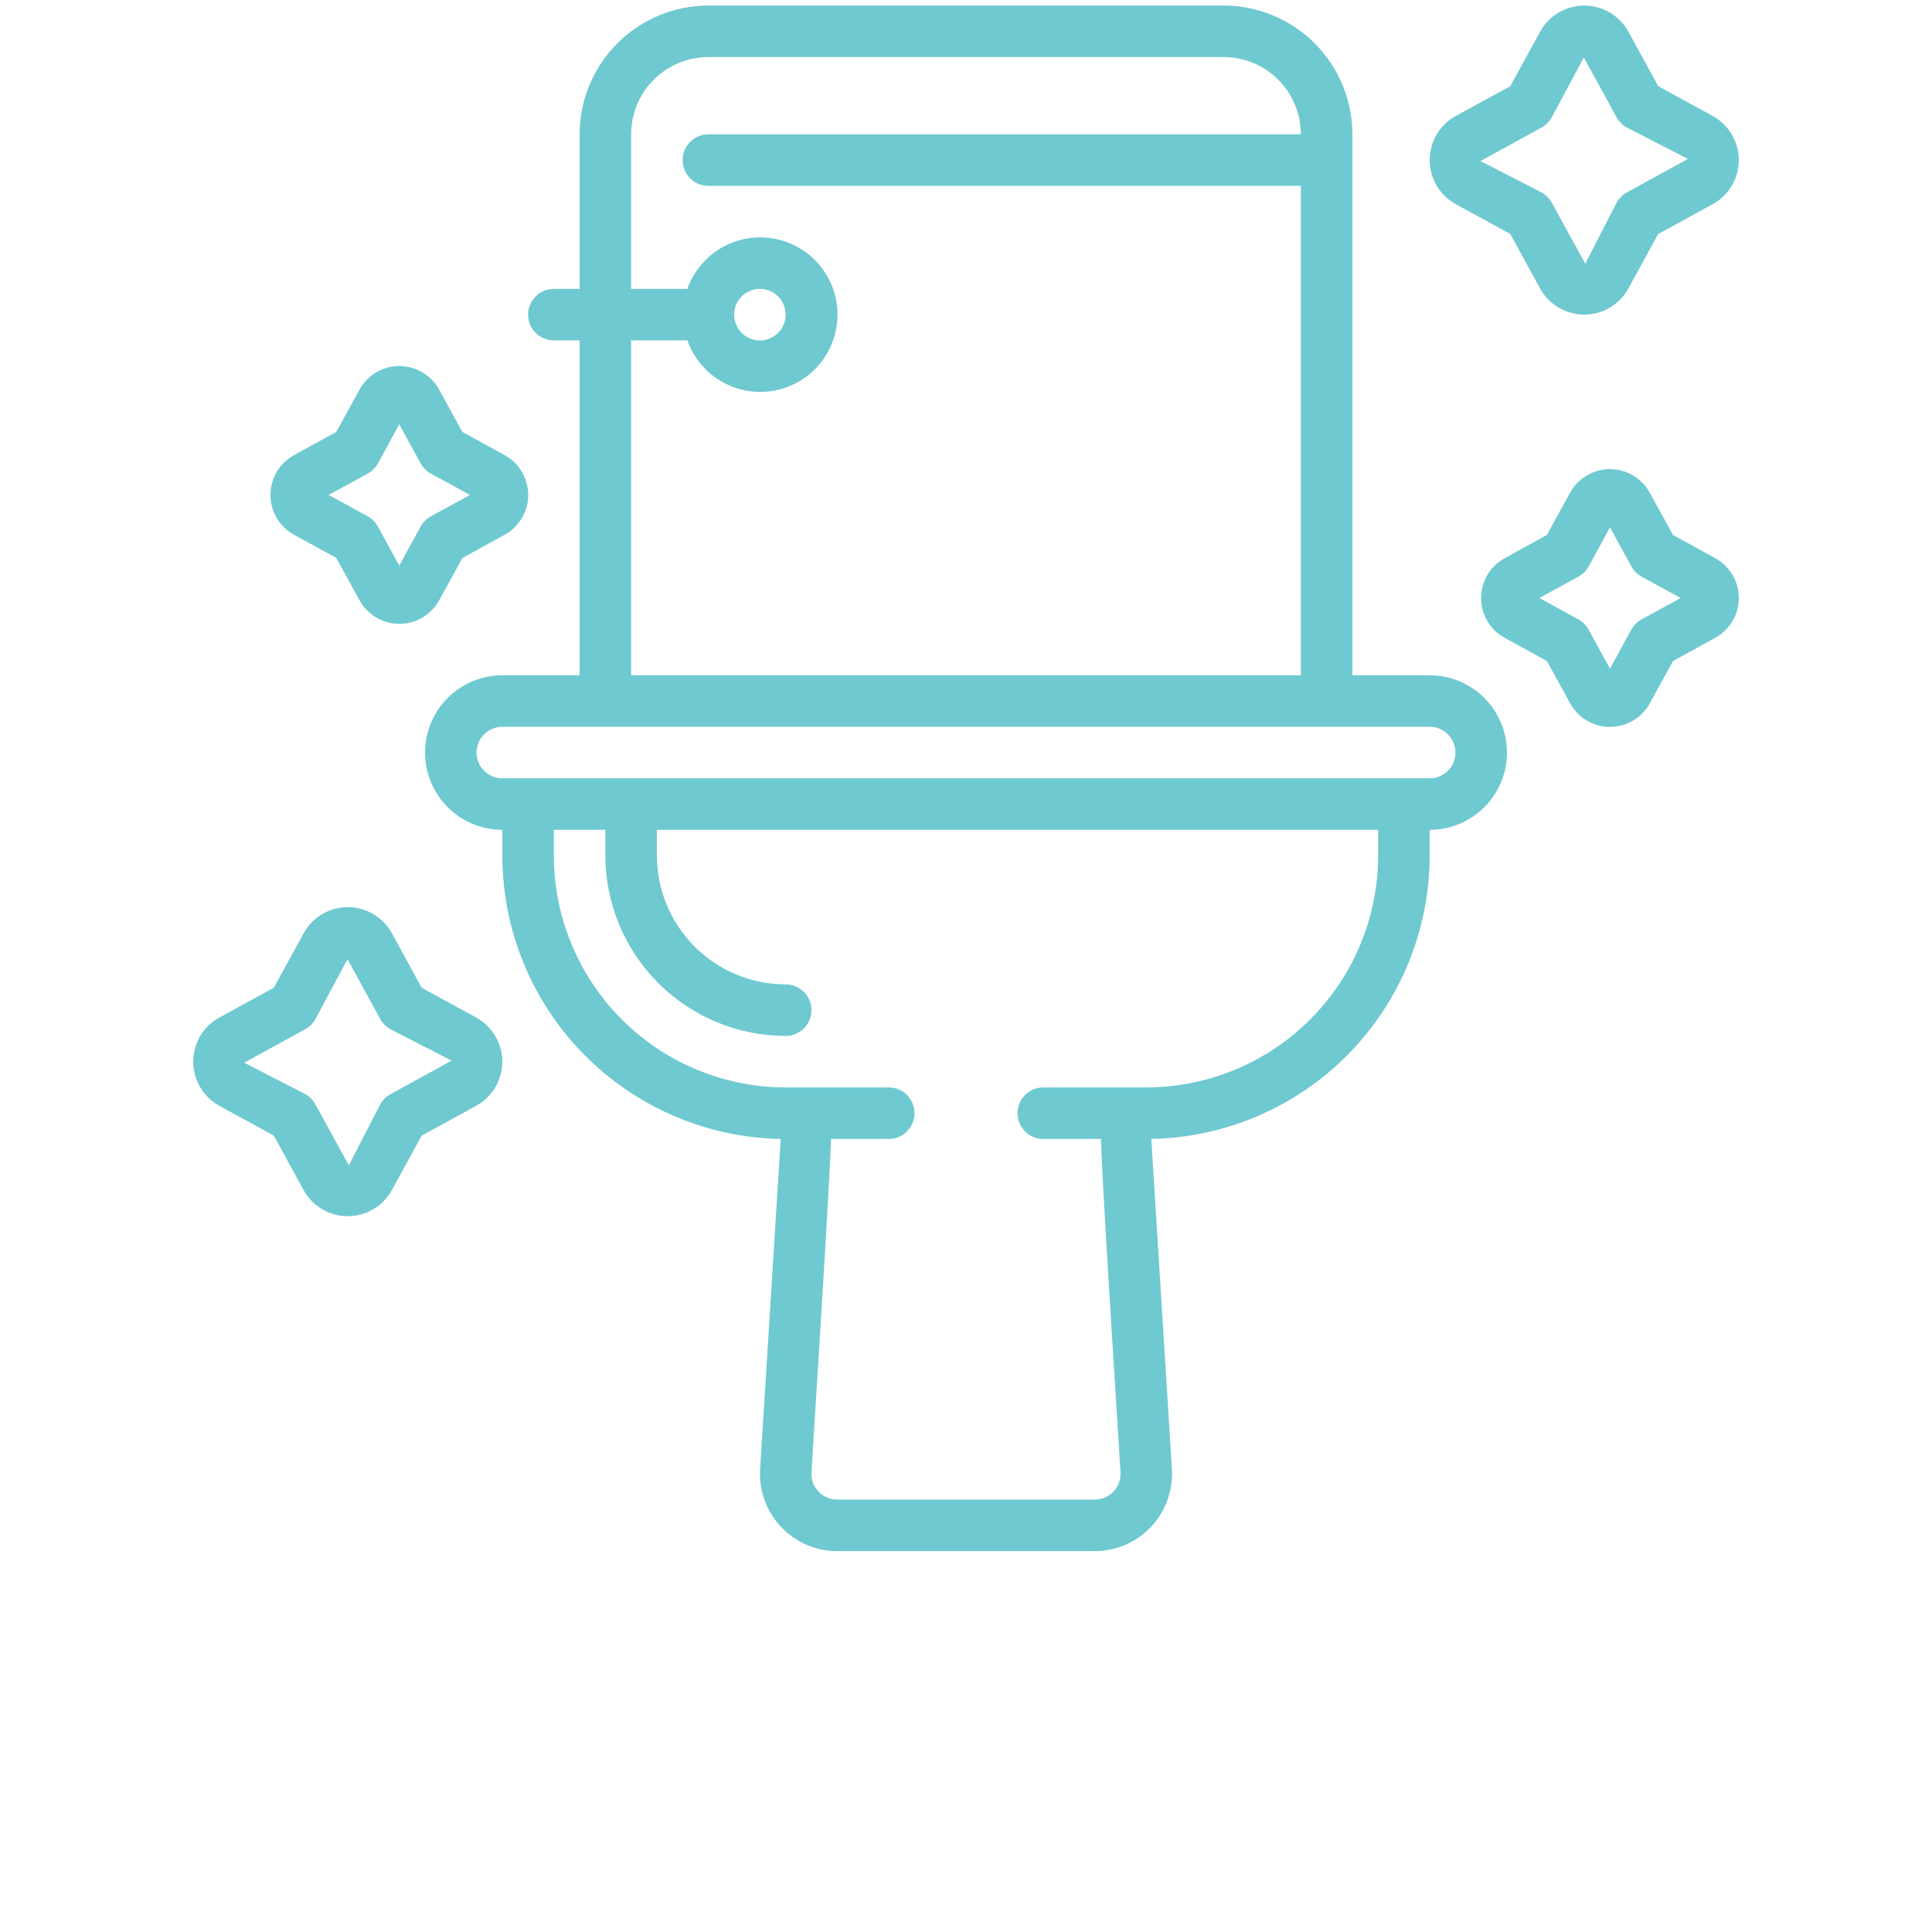
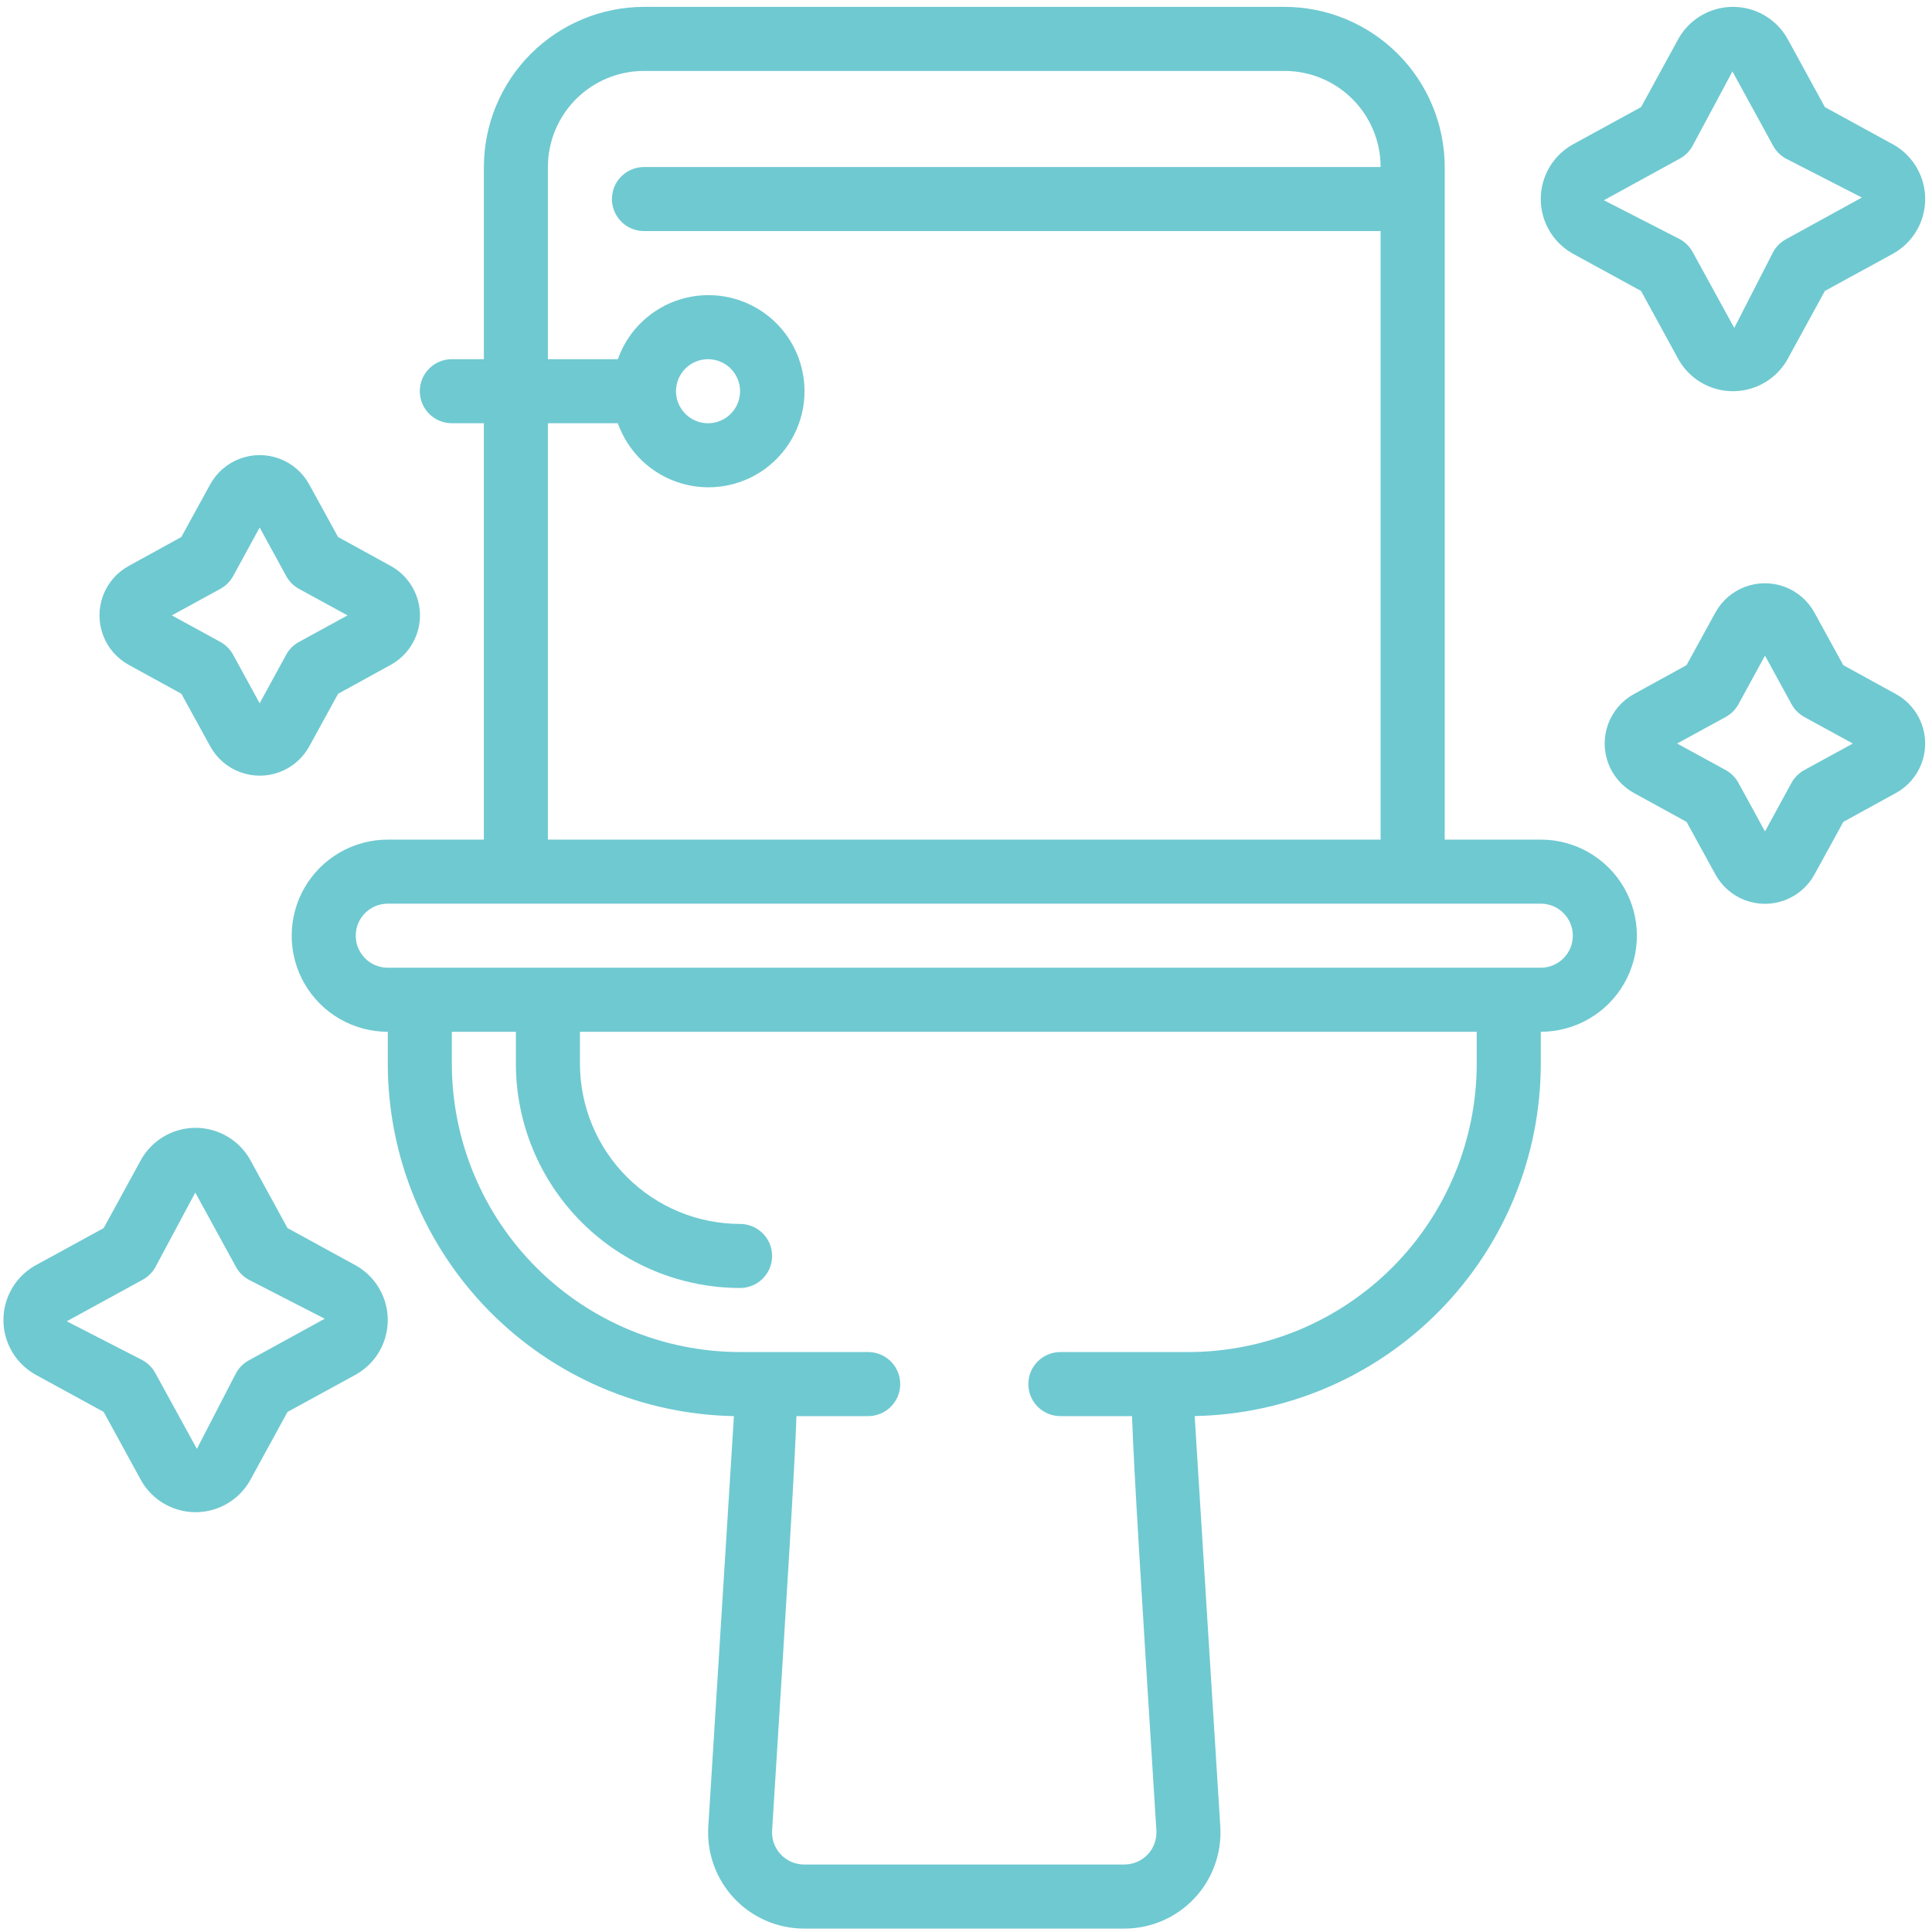
- <svg xmlns="http://www.w3.org/2000/svg" xmlns:xlink="http://www.w3.org/1999/xlink" width="700" height="700">
+ <svg xmlns="http://www.w3.org/2000/svg" xmlns:xlink="http://www.w3.org/1999/xlink" width="563" height="563">
  <defs>
    <symbol id="o">
-       <path id="svg_1" d="m31.266,-1.875c-1.617,0.844 -3.297,1.477 -5.047,1.891c-1.742,0.426 -3.559,0.641 -5.453,0.641c-5.668,0 -10.156,-1.582 -13.469,-4.75c-3.312,-3.164 -4.969,-7.461 -4.969,-12.891c0,-5.438 1.656,-9.738 4.969,-12.906c3.312,-3.164 7.801,-4.75 13.469,-4.75c1.895,0 3.711,0.215 5.453,0.641c1.75,0.43 3.43,1.059 5.047,1.891l0,7.047c-1.625,-1.113 -3.231,-1.926 -4.812,-2.438c-1.574,-0.52 -3.234,-0.781 -4.984,-0.781c-3.137,0 -5.602,1.008 -7.391,3.016c-1.793,2 -2.688,4.762 -2.688,8.281c0,3.512 0.895,6.273 2.688,8.281c1.789,2 4.254,3 7.391,3c1.75,0 3.41,-0.254 4.984,-0.766c1.582,-0.52 3.188,-1.332 4.812,-2.438l0,7.032z" />
+       <path d="m31.266,-1.875c-1.617,0.844 -3.297,1.477 -5.047,1.891c-1.742,0.426 -3.559,0.641 -5.453,0.641c-5.668,0 -10.156,-1.582 -13.469,-4.75c-3.312,-3.164 -4.969,-7.461 -4.969,-12.891c0,-5.438 1.656,-9.738 4.969,-12.906c3.312,-3.164 7.801,-4.75 13.469,-4.75c1.895,0 3.711,0.215 5.453,0.641c1.75,0.43 3.43,1.059 5.047,1.891l0,7.047c-1.625,-1.113 -3.231,-1.926 -4.812,-2.438c-1.574,-0.52 -3.234,-0.781 -4.984,-0.781c-3.137,0 -5.602,1.008 -7.391,3.016c-1.793,2 -2.688,4.762 -2.688,8.281c0,3.512 0.895,6.273 2.688,8.281c1.789,2 4.254,3 7.391,3c1.75,0 3.41,-0.254 4.984,-0.766c1.582,-0.52 3.188,-1.332 4.812,-2.438l0,7.032z" id="svg_1" />
    </symbol>
    <symbol id="i">
-       <path id="svg_2" d="m22.875,-18.578c-0.711,-0.332 -1.418,-0.578 -2.125,-0.734c-0.711,-0.156 -1.418,-0.234 -2.125,-0.234c-2.106,0 -3.727,0.672 -4.859,2.016c-1.125,1.344 -1.688,3.266 -1.688,5.766l0,11.766l-8.156,0l0,-25.531l8.156,0l0,4.203c1.051,-1.676 2.254,-2.894 3.609,-3.656c1.363,-0.77 2.992,-1.156 4.891,-1.156c0.27,0 0.566,0.012 0.891,0.031c0.32,0.023 0.785,0.074 1.391,0.156l0.016,7.374z" />
+       <path d="m22.875,-18.578c-0.711,-0.332 -1.418,-0.578 -2.125,-0.734c-0.711,-0.156 -1.418,-0.234 -2.125,-0.234c-2.106,0 -3.727,0.672 -4.859,2.016c-1.125,1.344 -1.688,3.266 -1.688,5.766l0,11.766l-8.156,0l0,-25.531l8.156,0l0,4.203c1.051,-1.676 2.254,-2.894 3.609,-3.656c1.363,-0.77 2.992,-1.156 4.891,-1.156c0.27,0 0.566,0.012 0.891,0.031c0.32,0.023 0.785,0.074 1.391,0.156l0.016,7.374z" id="svg_2" />
    </symbol>
    <symbol id="b">
-       <path id="svg_3" d="m29.391,-12.828l0,2.328l-19.062,0c0.195,1.906 0.883,3.34 2.062,4.297c1.188,0.961 2.844,1.438 4.969,1.438c1.719,0 3.477,-0.254 5.281,-0.766c1.801,-0.508 3.648,-1.281 5.547,-2.312l0,6.297c-1.93,0.73 -3.859,1.277 -5.797,1.641c-1.93,0.375 -3.856,0.562 -5.781,0.562c-4.617,0 -8.203,-1.172 -10.766,-3.516s-3.844,-5.633 -3.844,-9.875c0,-4.164 1.254,-7.441 3.766,-9.828c2.519,-2.383 5.984,-3.578 10.391,-3.578c4.008,0 7.219,1.211 9.625,3.625c2.406,2.418 3.609,5.648 3.609,9.688l-0.001,-0zm-8.375,-2.719c0,-1.539 -0.453,-2.785 -1.359,-3.734c-0.906,-0.957 -2.09,-1.438 -3.547,-1.438c-1.586,0 -2.871,0.449 -3.859,1.344c-0.98,0.887 -1.59,2.164 -1.828,3.828l10.594,0z" />
+       <path d="m29.391,-12.828l0,2.328l-19.062,0c0.195,1.906 0.883,3.34 2.062,4.297c1.188,0.961 2.844,1.438 4.969,1.438c1.719,0 3.477,-0.254 5.281,-0.766c1.801,-0.508 3.648,-1.281 5.547,-2.312l0,6.297c-1.93,0.73 -3.859,1.277 -5.797,1.641c-1.93,0.375 -3.856,0.562 -5.781,0.562c-4.617,0 -8.203,-1.172 -10.766,-3.516s-3.844,-5.633 -3.844,-9.875c0,-4.164 1.254,-7.441 3.766,-9.828c2.519,-2.383 5.984,-3.578 10.391,-3.578c4.008,0 7.219,1.211 9.625,3.625c2.406,2.418 3.609,5.648 3.609,9.688l-0.001,-0zm-8.375,-2.719c0,-1.539 -0.453,-2.785 -1.359,-3.734c-0.906,-0.957 -2.09,-1.438 -3.547,-1.438c-1.586,0 -2.871,0.449 -3.859,1.344c-0.98,0.887 -1.59,2.164 -1.828,3.828l10.594,0z" id="svg_3" />
    </symbol>
    <symbol id="h">
-       <path id="svg_4" d="m15.359,-11.484c-1.699,0 -2.981,0.293 -3.844,0.875c-0.855,0.574 -1.281,1.422 -1.281,2.547c0,1.031 0.344,1.84 1.031,2.422c0.695,0.586 1.66,0.875 2.891,0.875c1.531,0 2.816,-0.547 3.859,-1.641c1.051,-1.102 1.578,-2.484 1.578,-4.141l0,-0.938l-4.234,-0zm12.469,-3.078l0,14.562l-8.234,0l0,-3.781c-1.094,1.555 -2.324,2.684 -3.688,3.391c-1.367,0.695 -3.027,1.047 -4.984,1.047c-2.648,0 -4.797,-0.77 -6.453,-2.312c-1.648,-1.539 -2.469,-3.539 -2.469,-6c0,-2.988 1.031,-5.18 3.094,-6.578c2.062,-1.406 5.297,-2.109 9.703,-2.109l4.797,0l0,-0.641c0,-1.289 -0.512,-2.234 -1.531,-2.828c-1.012,-0.602 -2.594,-0.906 -4.75,-0.906c-1.75,0 -3.383,0.18 -4.891,0.531c-1.5,0.344 -2.898,0.867 -4.188,1.562l0,-6.219c1.75,-0.426 3.504,-0.75 5.266,-0.969c1.758,-0.219 3.523,-0.328 5.297,-0.328c4.594,0 7.91,0.914 9.953,2.734c2.051,1.812 3.078,4.762 3.078,8.844l0,0z" />
+       <path d="m15.359,-11.484c-1.699,0 -2.981,0.293 -3.844,0.875c-0.855,0.574 -1.281,1.422 -1.281,2.547c0,1.031 0.344,1.84 1.031,2.422c0.695,0.586 1.66,0.875 2.891,0.875c1.531,0 2.816,-0.547 3.859,-1.641c1.051,-1.102 1.578,-2.484 1.578,-4.141l0,-0.938l-4.234,-0zm12.469,-3.078l0,14.562l-8.234,0l0,-3.781c-1.094,1.555 -2.324,2.684 -3.688,3.391c-1.367,0.695 -3.027,1.047 -4.984,1.047c-2.648,0 -4.797,-0.77 -6.453,-2.312c-1.648,-1.539 -2.469,-3.539 -2.469,-6c0,-2.988 1.031,-5.18 3.094,-6.578c2.062,-1.406 5.297,-2.109 9.703,-2.109l4.797,0l0,-0.641c0,-1.289 -0.512,-2.234 -1.531,-2.828c-1.012,-0.602 -2.594,-0.906 -4.75,-0.906c-1.75,0 -3.383,0.18 -4.891,0.531c-1.5,0.344 -2.898,0.867 -4.188,1.562l0,-6.219c1.75,-0.426 3.504,-0.75 5.266,-0.969c1.758,-0.219 3.523,-0.328 5.297,-0.328c4.594,0 7.91,0.914 9.953,2.734c2.051,1.812 3.078,4.762 3.078,8.844l0,0z" id="svg_4" />
    </symbol>
    <symbol id="g">
-       <path id="svg_5" d="m12.828,-32.766l0,7.234l8.406,0l0,5.844l-8.406,0l0,10.828c0,1.18 0.234,1.98 0.703,2.406c0.477,0.418 1.414,0.625 2.812,0.625l4.188,0l0,5.828l-7,0c-3.219,0 -5.5,-0.672 -6.844,-2.016s-2.016,-3.625 -2.016,-6.844l0,-10.828l-4.062,0l0,-5.844l4.062,0l0,-7.234l8.156,0z" />
+       <path d="m12.828,-32.766l0,7.234l8.406,0l0,5.844l-8.406,0l0,10.828c0,1.18 0.234,1.98 0.703,2.406c0.477,0.418 1.414,0.625 2.812,0.625l4.188,0l0,5.828l-7,0c-3.219,0 -5.5,-0.672 -6.844,-2.016s-2.016,-3.625 -2.016,-6.844l0,-10.828l-4.062,0l0,-5.844l4.062,0l0,-7.234l8.156,0z" id="svg_5" />
    </symbol>
    <symbol id="f">
-       <path id="svg_6" d="m21.281,-21.781l0,-13.672l8.203,0l0,35.453l-8.203,0l0,-3.688c-1.125,1.5 -2.367,2.602 -3.719,3.297c-1.344,0.695 -2.906,1.047 -4.688,1.047c-3.148,0 -5.731,-1.25 -7.75,-3.75c-2.023,-2.5 -3.031,-5.711 -3.031,-9.641c0,-3.938 1.008,-7.156 3.031,-9.656c2.019,-2.5 4.602,-3.75 7.75,-3.75c1.758,0 3.316,0.355 4.672,1.062c1.363,0.711 2.609,1.809 3.734,3.297l0,0zm-5.375,16.516c1.75,0 3.082,-0.633 4,-1.906c0.914,-1.281 1.375,-3.133 1.375,-5.562c0,-2.438 -0.461,-4.289 -1.375,-5.562c-0.918,-1.281 -2.25,-1.922 -4,-1.922c-1.73,0 -3.059,0.641 -3.984,1.922c-0.918,1.273 -1.375,3.125 -1.375,5.562c0,2.43 0.457,4.281 1.375,5.562c0.926,1.273 2.254,1.906 3.984,1.906z" />
+       <path d="m21.281,-21.781l0,-13.672l8.203,0l0,35.453l-8.203,0l0,-3.688c-1.125,1.5 -2.367,2.602 -3.719,3.297c-1.344,0.695 -2.906,1.047 -4.688,1.047c-3.148,0 -5.731,-1.25 -7.75,-3.75c-2.023,-2.5 -3.031,-5.711 -3.031,-9.641c0,-3.938 1.008,-7.156 3.031,-9.656c2.019,-2.5 4.602,-3.75 7.75,-3.75c1.758,0 3.316,0.355 4.672,1.062c1.363,0.711 2.609,1.809 3.734,3.297l0,0zm-5.375,16.516c1.75,0 3.082,-0.633 4,-1.906c0.914,-1.281 1.375,-3.133 1.375,-5.562c0,-2.438 -0.461,-4.289 -1.375,-5.562c-0.918,-1.281 -2.25,-1.922 -4,-1.922c-1.73,0 -3.059,0.641 -3.984,1.922c-0.918,1.273 -1.375,3.125 -1.375,5.562c0,2.43 0.457,4.281 1.375,5.562c0.926,1.273 2.254,1.906 3.984,1.906z" id="svg_6" />
    </symbol>
    <symbol id="e">
-       <path id="svg_7" d="m17.5,-5.266c1.75,0 3.082,-0.633 4,-1.906c0.914,-1.281 1.375,-3.133 1.375,-5.562c0,-2.438 -0.461,-4.289 -1.375,-5.562c-0.918,-1.281 -2.25,-1.922 -4,-1.922s-3.094,0.648 -4.031,1.938c-0.93,1.281 -1.391,3.133 -1.391,5.547c0,2.418 0.461,4.266 1.391,5.547c0.938,1.281 2.281,1.922 4.031,1.922l0,-0zm-5.422,-16.516c1.125,-1.488 2.367,-2.586 3.734,-3.297c1.363,-0.707 2.938,-1.062 4.719,-1.062c3.144,0 5.727,1.25 7.75,3.75c2.019,2.5 3.031,5.719 3.031,9.656c0,3.93 -1.012,7.141 -3.031,9.641c-2.023,2.5 -4.606,3.75 -7.75,3.75c-1.781,0 -3.356,-0.352 -4.719,-1.047c-1.367,-0.707 -2.609,-1.805 -3.734,-3.297l0,3.688l-8.156,0l0,-35.453l8.156,0l0,13.672z" />
+       <path d="m17.5,-5.266c1.75,0 3.082,-0.633 4,-1.906c0.914,-1.281 1.375,-3.133 1.375,-5.562c0,-2.438 -0.461,-4.289 -1.375,-5.562c-0.918,-1.281 -2.25,-1.922 -4,-1.922s-3.094,0.648 -4.031,1.938c-0.93,1.281 -1.391,3.133 -1.391,5.547c0,2.418 0.461,4.266 1.391,5.547c0.938,1.281 2.281,1.922 4.031,1.922l0,-0zm-5.422,-16.516c1.125,-1.488 2.367,-2.586 3.734,-3.297c1.363,-0.707 2.938,-1.062 4.719,-1.062c3.144,0 5.727,1.25 7.75,3.75c2.019,2.5 3.031,5.719 3.031,9.656c0,3.93 -1.012,7.141 -3.031,9.641c-2.023,2.5 -4.606,3.75 -7.75,3.75c-1.781,0 -3.356,-0.352 -4.719,-1.047c-1.367,-0.707 -2.609,-1.805 -3.734,-3.297l0,3.688l-8.156,0l0,-35.453l8.156,0l0,13.672z" id="svg_7" />
    </symbol>
    <symbol id="a">
-       <path id="svg_8" d="m0.562,-25.531l8.172,0l6.859,17.328l5.828,-17.328l8.156,0l-10.734,27.953c-1.074,2.832 -2.328,4.816 -3.766,5.953c-1.438,1.133 -3.336,1.703 -5.688,1.703l-4.719,0l0,-5.359l2.547,0c1.383,0 2.391,-0.227 3.016,-0.672c0.633,-0.438 1.129,-1.227 1.484,-2.359l0.219,-0.703l-11.375,-26.515z" />
+       <path d="m0.562,-25.531l8.172,0l6.859,17.328l5.828,-17.328l8.156,0l-10.734,27.953c-1.074,2.832 -2.328,4.816 -3.766,5.953c-1.438,1.133 -3.336,1.703 -5.688,1.703l-4.719,0l0,-5.359l2.547,0c1.383,0 2.391,-0.227 3.016,-0.672c0.633,-0.438 1.129,-1.227 1.484,-2.359l0.219,-0.703l-11.375,-26.515z" id="svg_8" />
    </symbol>
    <symbol id="d">
-       <path id="svg_9" d="m4.281,-34.031l8.781,0l0,30.734c0,4.227 -1.152,7.391 -3.453,9.484c-2.305,2.102 -5.789,3.156 -10.453,3.156l-1.781,0l0,-6.625l1.375,0c1.82,0 3.195,-0.512 4.125,-1.531c0.938,-1.023 1.406,-2.516 1.406,-4.484l-0,-30.734z" />
+       <path d="m4.281,-34.031l8.781,0l0,30.734c0,4.227 -1.152,7.391 -3.453,9.484c-2.305,2.102 -5.789,3.156 -10.453,3.156l-1.781,0l0,-6.625l1.375,0c1.82,0 3.195,-0.512 4.125,-1.531c0.938,-1.023 1.406,-2.516 1.406,-4.484l-0,-30.734z" id="svg_9" />
    </symbol>
    <symbol id="n">
-       <path id="svg_10" d="m3.641,-9.938l0,-15.594l8.203,0l0,2.562c0,1.387 -0.008,3.125 -0.016,5.219c-0.012,2.086 -0.016,3.477 -0.016,4.172c0,2.055 0.051,3.531 0.156,4.438c0.102,0.898 0.285,1.555 0.547,1.969c0.332,0.531 0.766,0.945 1.297,1.234c0.539,0.281 1.16,0.422 1.859,0.422c1.707,0 3.047,-0.648 4.016,-1.953c0.969,-1.312 1.453,-3.129 1.453,-5.453l0,-12.609l8.172,0l0,25.531l-8.172,0l0,-3.688c-1.23,1.492 -2.531,2.59 -3.906,3.297c-1.375,0.695 -2.891,1.047 -4.547,1.047c-2.949,0 -5.195,-0.898 -6.734,-2.703c-1.543,-1.812 -2.312,-4.441 -2.312,-7.891l0,-0z" />
+       <path d="m3.641,-9.938l0,-15.594l8.203,0l0,2.562c0,1.387 -0.008,3.125 -0.016,5.219c-0.012,2.086 -0.016,3.477 -0.016,4.172c0,2.055 0.051,3.531 0.156,4.438c0.102,0.898 0.285,1.555 0.547,1.969c0.332,0.531 0.766,0.945 1.297,1.234c0.539,0.281 1.16,0.422 1.859,0.422c1.707,0 3.047,-0.648 4.016,-1.953c0.969,-1.312 1.453,-3.129 1.453,-5.453l0,-12.609l8.172,0l0,25.531l-8.172,0l0,-3.688c-1.23,1.492 -2.531,2.59 -3.906,3.297c-1.375,0.695 -2.891,1.047 -4.547,1.047c-2.949,0 -5.195,-0.898 -6.734,-2.703c-1.543,-1.812 -2.312,-4.441 -2.312,-7.891l0,-0z" id="svg_10" />
    </symbol>
    <symbol id="c">
-       <path id="svg_11" d="m3.922,-25.531l8.156,0l0,25.531l-8.156,0l0,-25.531zm0,-9.922l8.156,0l0,6.641l-8.156,0l0,-6.641z" />
+       <path d="m3.922,-25.531l8.156,0l0,25.531l-8.156,0l0,-25.531zm0,-9.922l8.156,0l0,6.641l-8.156,0l0,-6.641z" id="svg_11" />
    </symbol>
    <symbol id="m">
-       <path id="svg_12" d="m24.547,-24.719l0,6.641c-1.117,-0.758 -2.231,-1.32 -3.344,-1.688c-1.117,-0.363 -2.273,-0.547 -3.469,-0.547c-2.281,0 -4.059,0.668 -5.328,2c-1.273,1.336 -1.906,3.195 -1.906,5.578c0,2.387 0.633,4.246 1.906,5.578c1.27,1.324 3.047,1.984 5.328,1.984c1.27,0 2.477,-0.188 3.625,-0.562c1.145,-0.383 2.207,-0.945 3.188,-1.688l0,6.672c-1.281,0.469 -2.578,0.816 -3.891,1.047c-1.312,0.238 -2.633,0.359 -3.953,0.359c-4.606,0 -8.211,-1.176 -10.812,-3.531c-2.594,-2.363 -3.891,-5.648 -3.891,-9.859c0,-4.207 1.297,-7.492 3.891,-9.859c2.602,-2.363 6.207,-3.547 10.812,-3.547c1.332,0 2.648,0.121 3.953,0.359c1.301,0.23 2.598,0.586 3.891,1.062l0,0z" />
+       <path d="m24.547,-24.719l0,6.641c-1.117,-0.758 -2.231,-1.32 -3.344,-1.688c-1.117,-0.363 -2.273,-0.547 -3.469,-0.547c-2.281,0 -4.059,0.668 -5.328,2c-1.273,1.336 -1.906,3.195 -1.906,5.578c0,2.387 0.633,4.246 1.906,5.578c1.27,1.324 3.047,1.984 5.328,1.984c1.27,0 2.477,-0.188 3.625,-0.562c1.145,-0.383 2.207,-0.945 3.188,-1.688l0,6.672c-1.281,0.469 -2.578,0.816 -3.891,1.047c-1.312,0.238 -2.633,0.359 -3.953,0.359c-4.606,0 -8.211,-1.176 -10.812,-3.531c-2.594,-2.363 -3.891,-5.648 -3.891,-9.859c0,-4.207 1.297,-7.492 3.891,-9.859c2.602,-2.363 6.207,-3.547 10.812,-3.547c1.332,0 2.648,0.121 3.953,0.359c1.301,0.23 2.598,0.586 3.891,1.062l0,0z" id="svg_12" />
    </symbol>
    <symbol id="l">
-       <path id="svg_13" d="m4.281,-34.031l23.688,0l0,6.641l-14.906,0l0,6.328l14.016,0l0,6.641l-14.016,0l0,14.422l-8.781,0l-0.001,-34.031z" />
+       <path d="m4.281,-34.031l23.688,0l0,6.641l-14.906,0l0,6.328l14.016,0l0,6.641l-14.016,0l0,14.422l-8.781,0l-0.001,-34.031z" id="svg_13" />
    </symbol>
    <symbol id="k">
-       <path id="svg_14" d="m23.859,-24.719l0,6.188c-1.75,-0.727 -3.438,-1.273 -5.062,-1.641c-1.625,-0.363 -3.156,-0.547 -4.594,-0.547c-1.555,0 -2.711,0.199 -3.469,0.594c-0.75,0.387 -1.125,0.98 -1.125,1.781c0,0.656 0.285,1.164 0.859,1.516c0.57,0.344 1.594,0.602 3.062,0.766l1.438,0.203c4.176,0.531 6.984,1.406 8.422,2.625c1.445,1.211 2.172,3.117 2.172,5.719c0,2.719 -1.008,4.762 -3.016,6.125c-2,1.367 -4.992,2.047 -8.969,2.047c-1.688,0 -3.434,-0.137 -5.234,-0.406c-1.793,-0.258 -3.641,-0.656 -5.547,-1.188l0,-6.203c1.625,0.793 3.289,1.387 5,1.781c1.719,0.398 3.457,0.594 5.219,0.594c1.594,0 2.789,-0.219 3.594,-0.656c0.812,-0.438 1.219,-1.094 1.219,-1.969c0,-0.727 -0.281,-1.27 -0.844,-1.625c-0.555,-0.352 -1.656,-0.629 -3.312,-0.828l-1.438,-0.188c-3.625,-0.445 -6.168,-1.285 -7.625,-2.516c-1.461,-1.238 -2.188,-3.109 -2.188,-5.609c0,-2.707 0.922,-4.711 2.766,-6.016c1.852,-1.312 4.695,-1.969 8.531,-1.969c1.5,0 3.078,0.117 4.734,0.344c1.656,0.23 3.457,0.59 5.406,1.078l0,0z" />
+       <path d="m23.859,-24.719l0,6.188c-1.75,-0.727 -3.438,-1.273 -5.062,-1.641c-1.625,-0.363 -3.156,-0.547 -4.594,-0.547c-1.555,0 -2.711,0.199 -3.469,0.594c-0.75,0.387 -1.125,0.98 -1.125,1.781c0,0.656 0.285,1.164 0.859,1.516c0.57,0.344 1.594,0.602 3.062,0.766l1.438,0.203c4.176,0.531 6.984,1.406 8.422,2.625c1.445,1.211 2.172,3.117 2.172,5.719c0,2.719 -1.008,4.762 -3.016,6.125c-2,1.367 -4.992,2.047 -8.969,2.047c-1.688,0 -3.434,-0.137 -5.234,-0.406c-1.793,-0.258 -3.641,-0.656 -5.547,-1.188l0,-6.203c1.625,0.793 3.289,1.387 5,1.781c1.719,0.398 3.457,0.594 5.219,0.594c1.594,0 2.789,-0.219 3.594,-0.656c0.812,-0.438 1.219,-1.094 1.219,-1.969c0,-0.727 -0.281,-1.27 -0.844,-1.625c-0.555,-0.352 -1.656,-0.629 -3.312,-0.828l-1.438,-0.188c-3.625,-0.445 -6.168,-1.285 -7.625,-2.516c-1.461,-1.238 -2.188,-3.109 -2.188,-5.609c0,-2.707 0.922,-4.711 2.766,-6.016c1.852,-1.312 4.695,-1.969 8.531,-1.969c1.5,0 3.078,0.117 4.734,0.344c1.656,0.23 3.457,0.59 5.406,1.078l0,0z" id="svg_14" />
    </symbol>
    <symbol id="j">
-       <path id="svg_15" d="m29.578,-15.547l0,15.547l-8.203,0l0,-11.844c0,-2.238 -0.055,-3.773 -0.156,-4.609c-0.094,-0.832 -0.262,-1.445 -0.5,-1.844c-0.324,-0.531 -0.762,-0.941 -1.312,-1.234c-0.543,-0.301 -1.164,-0.453 -1.859,-0.453c-1.699,0 -3.039,0.656 -4.016,1.969c-0.969,1.312 -1.453,3.133 -1.453,5.453l0,12.562l-8.156,0l0,-35.453l8.156,0l0,13.672c1.227,-1.488 2.535,-2.586 3.922,-3.297c1.383,-0.707 2.91,-1.062 4.578,-1.062c2.945,0 5.18,0.906 6.703,2.719c1.531,1.805 2.297,4.43 2.297,7.875l-0,0z" />
+       <path d="m29.578,-15.547l0,15.547l-8.203,0l0,-11.844c0,-2.238 -0.055,-3.773 -0.156,-4.609c-0.094,-0.832 -0.262,-1.445 -0.5,-1.844c-0.324,-0.531 -0.762,-0.941 -1.312,-1.234c-0.543,-0.301 -1.164,-0.453 -1.859,-0.453c-1.699,0 -3.039,0.656 -4.016,1.969c-0.969,1.312 -1.453,3.133 -1.453,5.453l0,12.562l-8.156,0l0,-35.453l8.156,0l0,13.672c1.227,-1.488 2.535,-2.586 3.922,-3.297c1.383,-0.707 2.91,-1.062 4.578,-1.062c2.945,0 5.18,0.906 6.703,2.719c1.531,1.805 2.297,4.43 2.297,7.875l-0,0z" id="svg_15" />
    </symbol>
  </defs>
  <g>
-     <rect fill="none" id="canvas_background" height="514" width="514" y="-1" x="-1" />
+     <rect x="-1" y="-1" width="565" height="565" id="canvas_background" fill="none" />
  </g>
  <g>
    <g id="svg_16">
-       <path fill="#6fc9d1" id="svg_17" d="m620.51,42.004l-19.723,-10.789l-10.789,-19.73c-2.102,-3.848 -5.523,-6.805 -9.629,-8.336c-4.106,-1.527 -8.629,-1.527 -12.734,0c-4.106,1.531 -7.527,4.488 -9.629,8.336l-10.789,19.73l-19.73,10.789c-3.848,2.102 -6.812,5.519 -8.344,9.625c-1.531,4.109 -1.531,8.633 0,12.742c1.531,4.106 4.496,7.523 8.344,9.625l19.73,10.789l10.781,19.723l-0.004,0c2.106,3.848 5.523,6.809 9.633,8.34s8.633,1.531 12.742,0c4.106,-1.531 7.527,-4.492 9.629,-8.34l10.789,-19.723l19.73,-10.789c3.848,-2.102 6.812,-5.519 8.344,-9.625c1.531,-4.109 1.531,-8.633 0,-12.742c-1.531,-4.106 -4.496,-7.523 -8.344,-9.625l-0.007,0zm-31.07,27.719c-1.578,0.859 -2.875,2.156 -3.734,3.734l-11.328,22.102l-12.133,-22.129l-0.004,0c-0.859,-1.578 -2.152,-2.875 -3.731,-3.734l-22.121,-11.34l22.121,-12.133c1.578,-0.859 2.871,-2.156 3.731,-3.734l11.602,-21.672l11.863,21.672c0.859,1.578 2.156,2.875 3.734,3.734l22.121,11.34l-22.121,12.16z" />
-       <path fill="#6fc9d1" id="svg_18" d="m79.484,400.66l19.73,10.789l10.781,19.723l-0.004,0c2.106,3.848 5.523,6.809 9.633,8.34s8.633,1.531 12.742,0c4.106,-1.531 7.527,-4.492 9.629,-8.34l10.789,-19.723l19.723,-10.781c3.848,-2.102 6.809,-5.519 8.34,-9.629s1.531,-8.633 0,-12.742s-4.492,-7.527 -8.34,-9.633l-19.723,-10.789l-10.789,-19.73c-2.102,-3.844 -5.523,-6.801 -9.629,-8.332c-4.106,-1.531 -8.629,-1.531 -12.734,0c-4.106,1.531 -7.527,4.488 -9.629,8.332l-10.789,19.73l-19.723,10.781c-3.848,2.102 -6.809,5.523 -8.34,9.633s-1.531,8.629 0,12.738s4.492,7.527 8.34,9.633l-0.007,0zm31.09,-27.73l-0.004,0c1.578,-0.859 2.875,-2.156 3.734,-3.731l11.602,-21.672l11.863,21.672c0.863,1.574 2.156,2.871 3.734,3.731l22.121,11.359l-22.121,12.133c-1.578,0.863 -2.871,2.16 -3.734,3.734l-11.395,22.055l-12.133,-22.121l-0.004,0c-0.859,-1.574 -2.156,-2.871 -3.731,-3.731l-22.055,-11.324l22.122,-12.106z" />
-       <path fill="#6fc9d1" id="svg_19" d="m106.56,193.77l15.297,8.398l8.398,15.309l0.004,0c1.895,3.469 4.981,6.141 8.688,7.523c3.707,1.383 7.789,1.383 11.496,0c3.707,-1.383 6.793,-4.055 8.691,-7.523l8.398,-15.309l15.277,-8.398l0.004,0c3.477,-1.895 6.148,-4.981 7.535,-8.691c1.383,-3.707 1.383,-7.789 0,-11.5c-1.387,-3.707 -4.059,-6.793 -7.535,-8.688l-15.297,-8.398l-8.398,-15.309l-0.004,0c-1.895,-3.473 -4.981,-6.144 -8.688,-7.527c-3.711,-1.379 -7.789,-1.379 -11.496,0c-3.711,1.383 -6.793,4.055 -8.691,7.527l-8.398,15.309l-15.277,8.398l-0.004,0c-3.477,1.895 -6.152,4.981 -7.535,8.688c-1.383,3.711 -1.383,7.793 0,11.5c1.383,3.711 4.059,6.797 7.535,8.691l0,0zm26.656,-22.176c1.574,-0.863 2.871,-2.16 3.734,-3.734l7.719,-14.141l7.746,14.16c0.863,1.574 2.156,2.871 3.734,3.731l14.121,7.719l-14.148,7.738l-0.004,0c-1.574,0.863 -2.871,2.156 -3.731,3.734l-7.719,14.141l-7.746,-14.16c-0.863,-1.574 -2.16,-2.871 -3.734,-3.734l-14.121,-7.719l14.148,-7.734z" />
-       <path fill="#6fc9d1" id="svg_20" d="m621.44,202.23l-15.297,-8.398l-8.398,-15.309l-0.004,0c-1.895,-3.469 -4.981,-6.141 -8.688,-7.523c-3.707,-1.383 -7.789,-1.383 -11.496,0c-3.707,1.383 -6.793,4.055 -8.691,7.523l-8.398,15.309l-15.277,8.398l-0.004,0c-3.477,1.895 -6.148,4.981 -7.535,8.691c-1.383,3.707 -1.383,7.789 0,11.5c1.387,3.707 4.059,6.793 7.535,8.688l15.297,8.398l8.398,15.309l0.004,0c1.895,3.473 4.981,6.144 8.688,7.527c3.711,1.379 7.789,1.379 11.496,0c3.711,-1.383 6.793,-4.055 8.691,-7.527l8.398,-15.309l15.277,-8.398l0.004,0c3.477,-1.895 6.152,-4.981 7.535,-8.688c1.383,-3.711 1.383,-7.793 0,-11.5c-1.383,-3.711 -4.059,-6.797 -7.535,-8.691l-0,0zm-26.656,22.176c-1.574,0.863 -2.871,2.16 -3.734,3.734l-7.719,14.141l-7.746,-14.16c-0.863,-1.574 -2.156,-2.871 -3.734,-3.731l-14.121,-7.719l14.148,-7.738l0.004,0c1.574,-0.863 2.871,-2.156 3.731,-3.734l7.719,-14.141l7.746,14.16c0.863,1.574 2.16,2.871 3.734,3.734l14.121,7.719l-14.148,7.734z" />
-       <path fill="#6fc9d1" id="svg_21" d="m200.67,123.33l9.332,0l0,121.34l-28,0c-10.004,0 -19.246,5.336 -24.25,14c-5,8.66 -5,19.336 0,28c5.004,8.66 14.246,14 24.25,14l0,9.332c0.023,26.91 10.602,52.738 29.461,71.934c18.863,19.199 44.5,30.23 71.406,30.734c-1.867,30.23 -7.465,119.61 -7.465,119.61l-0.004,0c-0.477,7.711 2.254,15.273 7.543,20.902c5.289,5.629 12.668,8.82 20.391,8.824l93.336,0c7.727,-0.004 15.109,-3.199 20.398,-8.832c5.289,-5.633 8.016,-13.199 7.535,-20.914c0,0 -5.602,-89.375 -7.465,-119.61l-0.004,0c26.906,-0.5 52.539,-11.531 71.398,-30.727c18.859,-19.191 29.438,-45.016 29.469,-71.922l0,-9.332c10.004,0 19.246,-5.34 24.25,-14c5,-8.664 5,-19.34 0,-28c-5.004,-8.664 -14.246,-14 -24.25,-14l-28,0l0,-196c-0.016,-12.375 -4.938,-24.234 -13.684,-32.984c-8.75,-8.746 -20.609,-13.668 -32.984,-13.684l-186.66,0c-12.375,0.016 -24.234,4.938 -32.984,13.684c-8.746,8.75 -13.668,20.609 -13.684,32.984l0,56l-9.332,0c-5.156,0 -9.336,4.176 -9.336,9.332s4.18,9.332 9.336,9.332l-0.004,-0.003zm298.66,186.67c-0.023,22.27 -8.883,43.621 -24.629,59.371c-15.746,15.746 -37.098,24.605 -59.371,24.629l-37.332,0c-5.156,0 -9.332,4.18 -9.332,9.332c0,5.156 4.176,9.336 9.332,9.336l20.887,0c0.531,15.812 2.606,48.973 7.094,120.75c0.16,2.57 -0.75,5.094 -2.512,6.969c-1.766,1.879 -4.227,2.941 -6.801,2.941l-93.336,0c-2.578,0.008 -5.043,-1.055 -6.812,-2.934c-1.766,-1.879 -2.68,-4.402 -2.519,-6.977c4.488,-71.781 6.535,-104.95 7.094,-120.75l20.906,0c5.156,0 9.332,-4.18 9.332,-9.336c0,-5.152 -4.176,-9.332 -9.332,-9.332l-37.332,0c-22.273,-0.023 -43.625,-8.883 -59.371,-24.629c-15.746,-15.75 -24.605,-37.102 -24.629,-59.371l0,-9.332l18.668,0l0,9.332l-0.004,0c0.023,17.32 6.914,33.926 19.16,46.172c12.25,12.25 28.855,19.141 46.176,19.16c5.152,0 9.332,-4.176 9.332,-9.332s-4.18,-9.332 -9.332,-9.332c-12.375,-0.016 -24.234,-4.938 -32.984,-13.688c-8.746,-8.746 -13.668,-20.609 -13.684,-32.98l0,-9.332l261.33,0l0.002,9.332zm-18.668,-46.668l37.336,0c5.156,0 9.332,4.18 9.332,9.336c0,5.152 -4.176,9.332 -9.332,9.332l-336,0c-5.156,0 -9.332,-4.18 -9.332,-9.332c0,-5.156 4.176,-9.336 9.332,-9.336l298.67,0l-0.006,0zm-252,-214.66c0,-7.426 2.949,-14.551 8.199,-19.801s12.375,-8.199 19.801,-8.199l186.66,0c7.426,0 14.551,2.949 19.801,8.199s8.199,12.375 8.199,19.801l-214.66,0c-5.156,0 -9.336,4.176 -9.336,9.332s4.18,9.332 9.336,9.332l214.66,0l0,177.34l-242.66,0l0,-121.34l20.383,0c2.961,8.371 9.715,14.844 18.203,17.441c8.488,2.598 17.707,1.016 24.848,-4.262c7.137,-5.281 11.348,-13.633 11.348,-22.512s-4.211,-17.23 -11.348,-22.512c-7.141,-5.277 -16.359,-6.859 -24.848,-4.262c-8.488,2.598 -15.242,9.07 -18.203,17.441l-20.383,0l-0,-55.999zm37.332,65.332c0,-3.773 2.273,-7.18 5.762,-8.621c3.488,-1.445 7.504,-0.648 10.172,2.019c2.668,2.672 3.469,6.688 2.023,10.172c-1.445,3.488 -4.848,5.762 -8.625,5.762c-5.152,0 -9.332,-4.176 -9.332,-9.332l-0,-0z" />
-       <use fill="#6fc9d1" id="svg_22" xlink:href="#o" y="702" x="70" />
-       <use fill="#6fc9d1" id="svg_23" xlink:href="#i" y="702" x="104.25" />
-       <use fill="#6fc9d1" id="svg_24" xlink:href="#b" y="702" x="127.262" />
-       <use fill="#6fc9d1" id="svg_25" xlink:href="#h" y="702" x="158.914" />
-       <use fill="#6fc9d1" id="svg_26" xlink:href="#g" y="702" x="190.402" />
-       <use fill="#6fc9d1" id="svg_27" xlink:href="#b" y="702" x="212.711" />
-       <use fill="#6fc9d1" id="svg_28" xlink:href="#f" y="702" x="244.363" />
-       <use fill="#6fc9d1" id="svg_29" xlink:href="#e" y="702" x="294.016" />
-       <use fill="#6fc9d1" id="svg_30" xlink:href="#a" y="702" x="327.418" />
-       <use fill="#6fc9d1" id="svg_31" xlink:href="#d" y="702" x="374.086" />
-       <use fill="#6fc9d1" id="svg_32" xlink:href="#n" y="702" x="391.449" />
-       <use fill="#6fc9d1" id="svg_33" xlink:href="#c" y="702" x="424.672" />
-       <use fill="#6fc9d1" id="svg_34" xlink:href="#m" y="702" x="440.668" />
-       <use fill="#6fc9d1" id="svg_35" xlink:href="#a" y="702" x="468.328" />
-       <use fill="#6fc9d1" id="svg_36" xlink:href="#l" y="702" x="514.996" />
-       <use fill="#6fc9d1" id="svg_37" xlink:href="#c" y="702" x="546.875" />
-       <use fill="#6fc9d1" id="svg_38" xlink:href="#k" y="702" x="562.871" />
-       <use fill="#6fc9d1" id="svg_39" xlink:href="#j" y="702" x="590.648" />
+       <path d="m551.51,42.004l-19.723,-10.789l-10.789,-19.73c-2.102,-3.848 -5.523,-6.805 -9.629,-8.336c-4.106,-1.527 -8.629,-1.527 -12.734,0c-4.106,1.531 -7.527,4.488 -9.629,8.336l-10.789,19.73l-19.73,10.789c-3.848,2.102 -6.812,5.519 -8.344,9.625c-1.531,4.109 -1.531,8.633 0,12.742c1.531,4.106 4.496,7.523 8.344,9.625l19.73,10.789l10.781,19.723l-0.004,0c2.106,3.848 5.523,6.809 9.633,8.34s8.633,1.531 12.742,0c4.106,-1.531 7.527,-4.492 9.629,-8.34l10.789,-19.723l19.73,-10.789c3.848,-2.102 6.812,-5.519 8.344,-9.625c1.531,-4.109 1.531,-8.633 0,-12.742c-1.531,-4.106 -4.496,-7.523 -8.344,-9.625l-0.007,0zm-31.07,27.719c-1.578,0.859 -2.875,2.156 -3.734,3.734l-11.328,22.102l-12.133,-22.129l-0.004,0c-0.859,-1.578 -2.152,-2.875 -3.731,-3.734l-22.121,-11.34l22.121,-12.133c1.578,-0.859 2.871,-2.156 3.731,-3.734l11.602,-21.672l11.863,21.672c0.859,1.578 2.156,2.875 3.734,3.734l22.121,11.34l-22.121,12.16z" id="svg_17" fill="#6fc9d1" />
+       <path d="m10.484,400.66l19.73,10.789l10.781,19.723l-0.004,0c2.106,3.848 5.523,6.809 9.633,8.34s8.633,1.531 12.742,0c4.106,-1.531 7.527,-4.492 9.629,-8.34l10.789,-19.723l19.723,-10.781c3.848,-2.102 6.809,-5.519 8.34,-9.629s1.531,-8.633 0,-12.742s-4.492,-7.527 -8.34,-9.633l-19.723,-10.789l-10.789,-19.73c-2.102,-3.844 -5.523,-6.801 -9.629,-8.332c-4.106,-1.531 -8.629,-1.531 -12.734,0c-4.106,1.531 -7.527,4.488 -9.629,8.332l-10.789,19.73l-19.723,10.781c-3.848,2.102 -6.809,5.523 -8.34,9.633s-1.531,8.629 0,12.738s4.492,7.527 8.34,9.633l-0.007,0zm31.09,-27.73l-0.004,0c1.578,-0.859 2.875,-2.156 3.734,-3.731l11.602,-21.672l11.863,21.672c0.863,1.574 2.156,2.871 3.734,3.731l22.121,11.359l-22.121,12.133c-1.578,0.863 -2.871,2.16 -3.734,3.734l-11.395,22.055l-12.133,-22.121l-0.004,0c-0.859,-1.574 -2.156,-2.871 -3.731,-3.731l-22.055,-11.324l22.122,-12.106z" id="svg_18" fill="#6fc9d1" />
+       <path d="m37.56,193.77l15.297,8.398l8.398,15.309l0.004,0c1.895,3.469 4.981,6.141 8.688,7.523c3.707,1.383 7.789,1.383 11.496,0c3.707,-1.383 6.793,-4.055 8.691,-7.523l8.398,-15.309l15.277,-8.398l0.004,0c3.477,-1.895 6.148,-4.981 7.535,-8.691c1.383,-3.707 1.383,-7.789 0,-11.5c-1.387,-3.707 -4.059,-6.793 -7.535,-8.688l-15.297,-8.398l-8.398,-15.309l-0.004,0c-1.894,-3.473 -4.981,-6.144 -8.688,-7.527c-3.711,-1.379 -7.789,-1.379 -11.496,0c-3.711,1.383 -6.793,4.055 -8.691,7.527l-8.398,15.309l-15.277,8.398l-0.004,0c-3.477,1.895 -6.152,4.981 -7.535,8.688c-1.383,3.711 -1.383,7.793 0,11.5c1.383,3.711 4.059,6.797 7.535,8.691l0,0zm26.656,-22.176c1.574,-0.863 2.871,-2.16 3.734,-3.734l7.719,-14.141l7.746,14.16c0.863,1.574 2.156,2.871 3.734,3.731l14.121,7.719l-14.148,7.738l-0.004,0c-1.574,0.863 -2.871,2.156 -3.731,3.734l-7.719,14.141l-7.746,-14.16c-0.863,-1.574 -2.16,-2.871 -3.734,-3.734l-14.121,-7.719l14.148,-7.734z" id="svg_19" fill="#6fc9d1" />
+       <path d="m552.44,202.23l-15.297,-8.398l-8.398,-15.309l-0.004,0c-1.895,-3.469 -4.981,-6.141 -8.688,-7.523c-3.707,-1.383 -7.789,-1.383 -11.496,0c-3.707,1.383 -6.793,4.055 -8.691,7.523l-8.398,15.309l-15.277,8.398l-0.004,0c-3.477,1.895 -6.148,4.981 -7.535,8.691c-1.383,3.707 -1.383,7.789 0,11.5c1.387,3.707 4.059,6.793 7.535,8.688l15.297,8.398l8.398,15.309l0.004,0c1.895,3.473 4.981,6.144 8.688,7.527c3.711,1.379 7.789,1.379 11.496,0c3.711,-1.383 6.793,-4.055 8.691,-7.527l8.398,-15.309l15.277,-8.398l0.004,0c3.477,-1.895 6.152,-4.981 7.535,-8.688c1.383,-3.711 1.383,-7.793 0,-11.5c-1.383,-3.711 -4.059,-6.797 -7.535,-8.691l0,0zm-26.656,22.176c-1.574,0.863 -2.871,2.16 -3.734,3.734l-7.719,14.141l-7.746,-14.16c-0.863,-1.574 -2.156,-2.871 -3.734,-3.731l-14.121,-7.719l14.148,-7.738l0.004,0c1.574,-0.863 2.871,-2.156 3.731,-3.734l7.719,-14.141l7.746,14.16c0.863,1.574 2.16,2.871 3.734,3.734l14.121,7.719l-14.148,7.734z" id="svg_20" fill="#6fc9d1" />
+       <path d="m131.67,123.33l9.332,0l0,121.34l-28,0c-10.004,0 -19.246,5.336 -24.25,14c-5,8.66 -5,19.336 0,28c5.004,8.66 14.246,14 24.25,14l0,9.332c0.023,26.91 10.602,52.738 29.461,71.934c18.863,19.199 44.5,30.23 71.406,30.734c-1.867,30.23 -7.465,119.61 -7.465,119.61l-0.004,0c-0.477,7.711 2.254,15.273 7.543,20.902c5.289,5.629 12.668,8.82 20.391,8.824l93.336,0c7.727,-0.004 15.109,-3.199 20.398,-8.832c5.289,-5.633 8.016,-13.199 7.535,-20.914c0,0 -5.602,-89.375 -7.465,-119.61l-0.004,0c26.906,-0.5 52.539,-11.531 71.398,-30.727c18.859,-19.191 29.438,-45.016 29.469,-71.922l0,-9.332c10.004,0 19.246,-5.34 24.25,-14c5,-8.664 5,-19.34 0,-28c-5.004,-8.664 -14.246,-14 -24.25,-14l-28,0l0,-196c-0.016,-12.375 -4.938,-24.234 -13.684,-32.984c-8.75,-8.746 -20.609,-13.668 -32.984,-13.684l-186.66,0c-12.375,0.016 -24.234,4.938 -32.984,13.684c-8.746,8.75 -13.668,20.609 -13.684,32.984l0,56l-9.332,0c-5.156,0 -9.336,4.176 -9.336,9.332s4.18,9.332 9.336,9.332l-0.004,-0.003zm298.66,186.67c-0.023,22.27 -8.883,43.621 -24.629,59.371c-15.746,15.746 -37.098,24.605 -59.371,24.629l-37.332,0c-5.156,0 -9.332,4.18 -9.332,9.332c0,5.156 4.176,9.336 9.332,9.336l20.887,0c0.531,15.812 2.606,48.973 7.094,120.75c0.16,2.57 -0.75,5.094 -2.512,6.969c-1.766,1.879 -4.227,2.941 -6.801,2.941l-93.336,0c-2.578,0.008 -5.043,-1.055 -6.812,-2.934c-1.766,-1.879 -2.68,-4.402 -2.519,-6.977c4.488,-71.781 6.535,-104.95 7.094,-120.75l20.906,0c5.156,0 9.332,-4.18 9.332,-9.336c0,-5.152 -4.176,-9.332 -9.332,-9.332l-37.332,0c-22.273,-0.023 -43.625,-8.883 -59.371,-24.629c-15.746,-15.75 -24.605,-37.102 -24.629,-59.371l0,-9.332l18.668,0l0,9.332l-0.004,0c0.023,17.32 6.914,33.926 19.16,46.172c12.25,12.25 28.855,19.141 46.176,19.16c5.152,0 9.332,-4.176 9.332,-9.332s-4.18,-9.332 -9.332,-9.332c-12.375,-0.016 -24.234,-4.938 -32.984,-13.688c-8.746,-8.746 -13.668,-20.609 -13.684,-32.98l0,-9.332l261.33,0l0.002,9.332zm-18.668,-46.668l37.336,0c5.156,0 9.332,4.18 9.332,9.336c0,5.152 -4.176,9.332 -9.332,9.332l-336,0c-5.156,0 -9.332,-4.18 -9.332,-9.332c0,-5.156 4.176,-9.336 9.332,-9.336l298.67,0l-0.006,0zm-252,-214.66c0,-7.426 2.949,-14.551 8.199,-19.801s12.375,-8.199 19.801,-8.199l186.66,0c7.426,0 14.551,2.949 19.801,8.199s8.199,12.375 8.199,19.801l-214.66,0c-5.156,0 -9.336,4.176 -9.336,9.332s4.18,9.332 9.336,9.332l214.66,0l0,177.34l-242.66,0l0,-121.34l20.383,0c2.961,8.371 9.715,14.844 18.203,17.441c8.488,2.598 17.707,1.016 24.848,-4.262c7.137,-5.281 11.348,-13.633 11.348,-22.512s-4.211,-17.23 -11.348,-22.512c-7.141,-5.277 -16.359,-6.859 -24.848,-4.262c-8.488,2.598 -15.242,9.07 -18.203,17.441l-20.383,0l-0,-55.999zm37.332,65.332c0,-3.773 2.273,-7.18 5.762,-8.621c3.488,-1.445 7.504,-0.648 10.172,2.019c2.668,2.672 3.469,6.688 2.023,10.172c-1.445,3.488 -4.848,5.762 -8.625,5.762c-5.152,0 -9.332,-4.176 -9.332,-9.332l-0,-0z" id="svg_21" fill="#6fc9d1" />
+       <use x="1" y="702" xlink:href="#o" id="svg_22" fill="#6fc9d1" />
+       <use x="35.25" y="702" xlink:href="#i" id="svg_23" fill="#6fc9d1" />
+       <use x="58.262" y="702" xlink:href="#b" id="svg_24" fill="#6fc9d1" />
+       <use x="89.914" y="702" xlink:href="#h" id="svg_25" fill="#6fc9d1" />
+       <use x="121.402" y="702" xlink:href="#g" id="svg_26" fill="#6fc9d1" />
+       <use x="143.711" y="702" xlink:href="#b" id="svg_27" fill="#6fc9d1" />
+       <use x="175.363" y="702" xlink:href="#f" id="svg_28" fill="#6fc9d1" />
+       <use x="225.016" y="702" xlink:href="#e" id="svg_29" fill="#6fc9d1" />
+       <use x="258.418" y="702" xlink:href="#a" id="svg_30" fill="#6fc9d1" />
+       <use x="305.086" y="702" xlink:href="#d" id="svg_31" fill="#6fc9d1" />
+       <use x="322.449" y="702" xlink:href="#n" id="svg_32" fill="#6fc9d1" />
+       <use x="355.672" y="702" xlink:href="#c" id="svg_33" fill="#6fc9d1" />
+       <use x="371.668" y="702" xlink:href="#m" id="svg_34" fill="#6fc9d1" />
+       <use x="399.328" y="702" xlink:href="#a" id="svg_35" fill="#6fc9d1" />
+       <use x="445.996" y="702" xlink:href="#l" id="svg_36" fill="#6fc9d1" />
+       <use x="477.875" y="702" xlink:href="#c" id="svg_37" fill="#6fc9d1" />
+       <use x="493.871" y="702" xlink:href="#k" id="svg_38" fill="#6fc9d1" />
+       <use x="521.648" y="702" xlink:href="#j" id="svg_39" fill="#6fc9d1" />
    </g>
  </g>
</svg>
